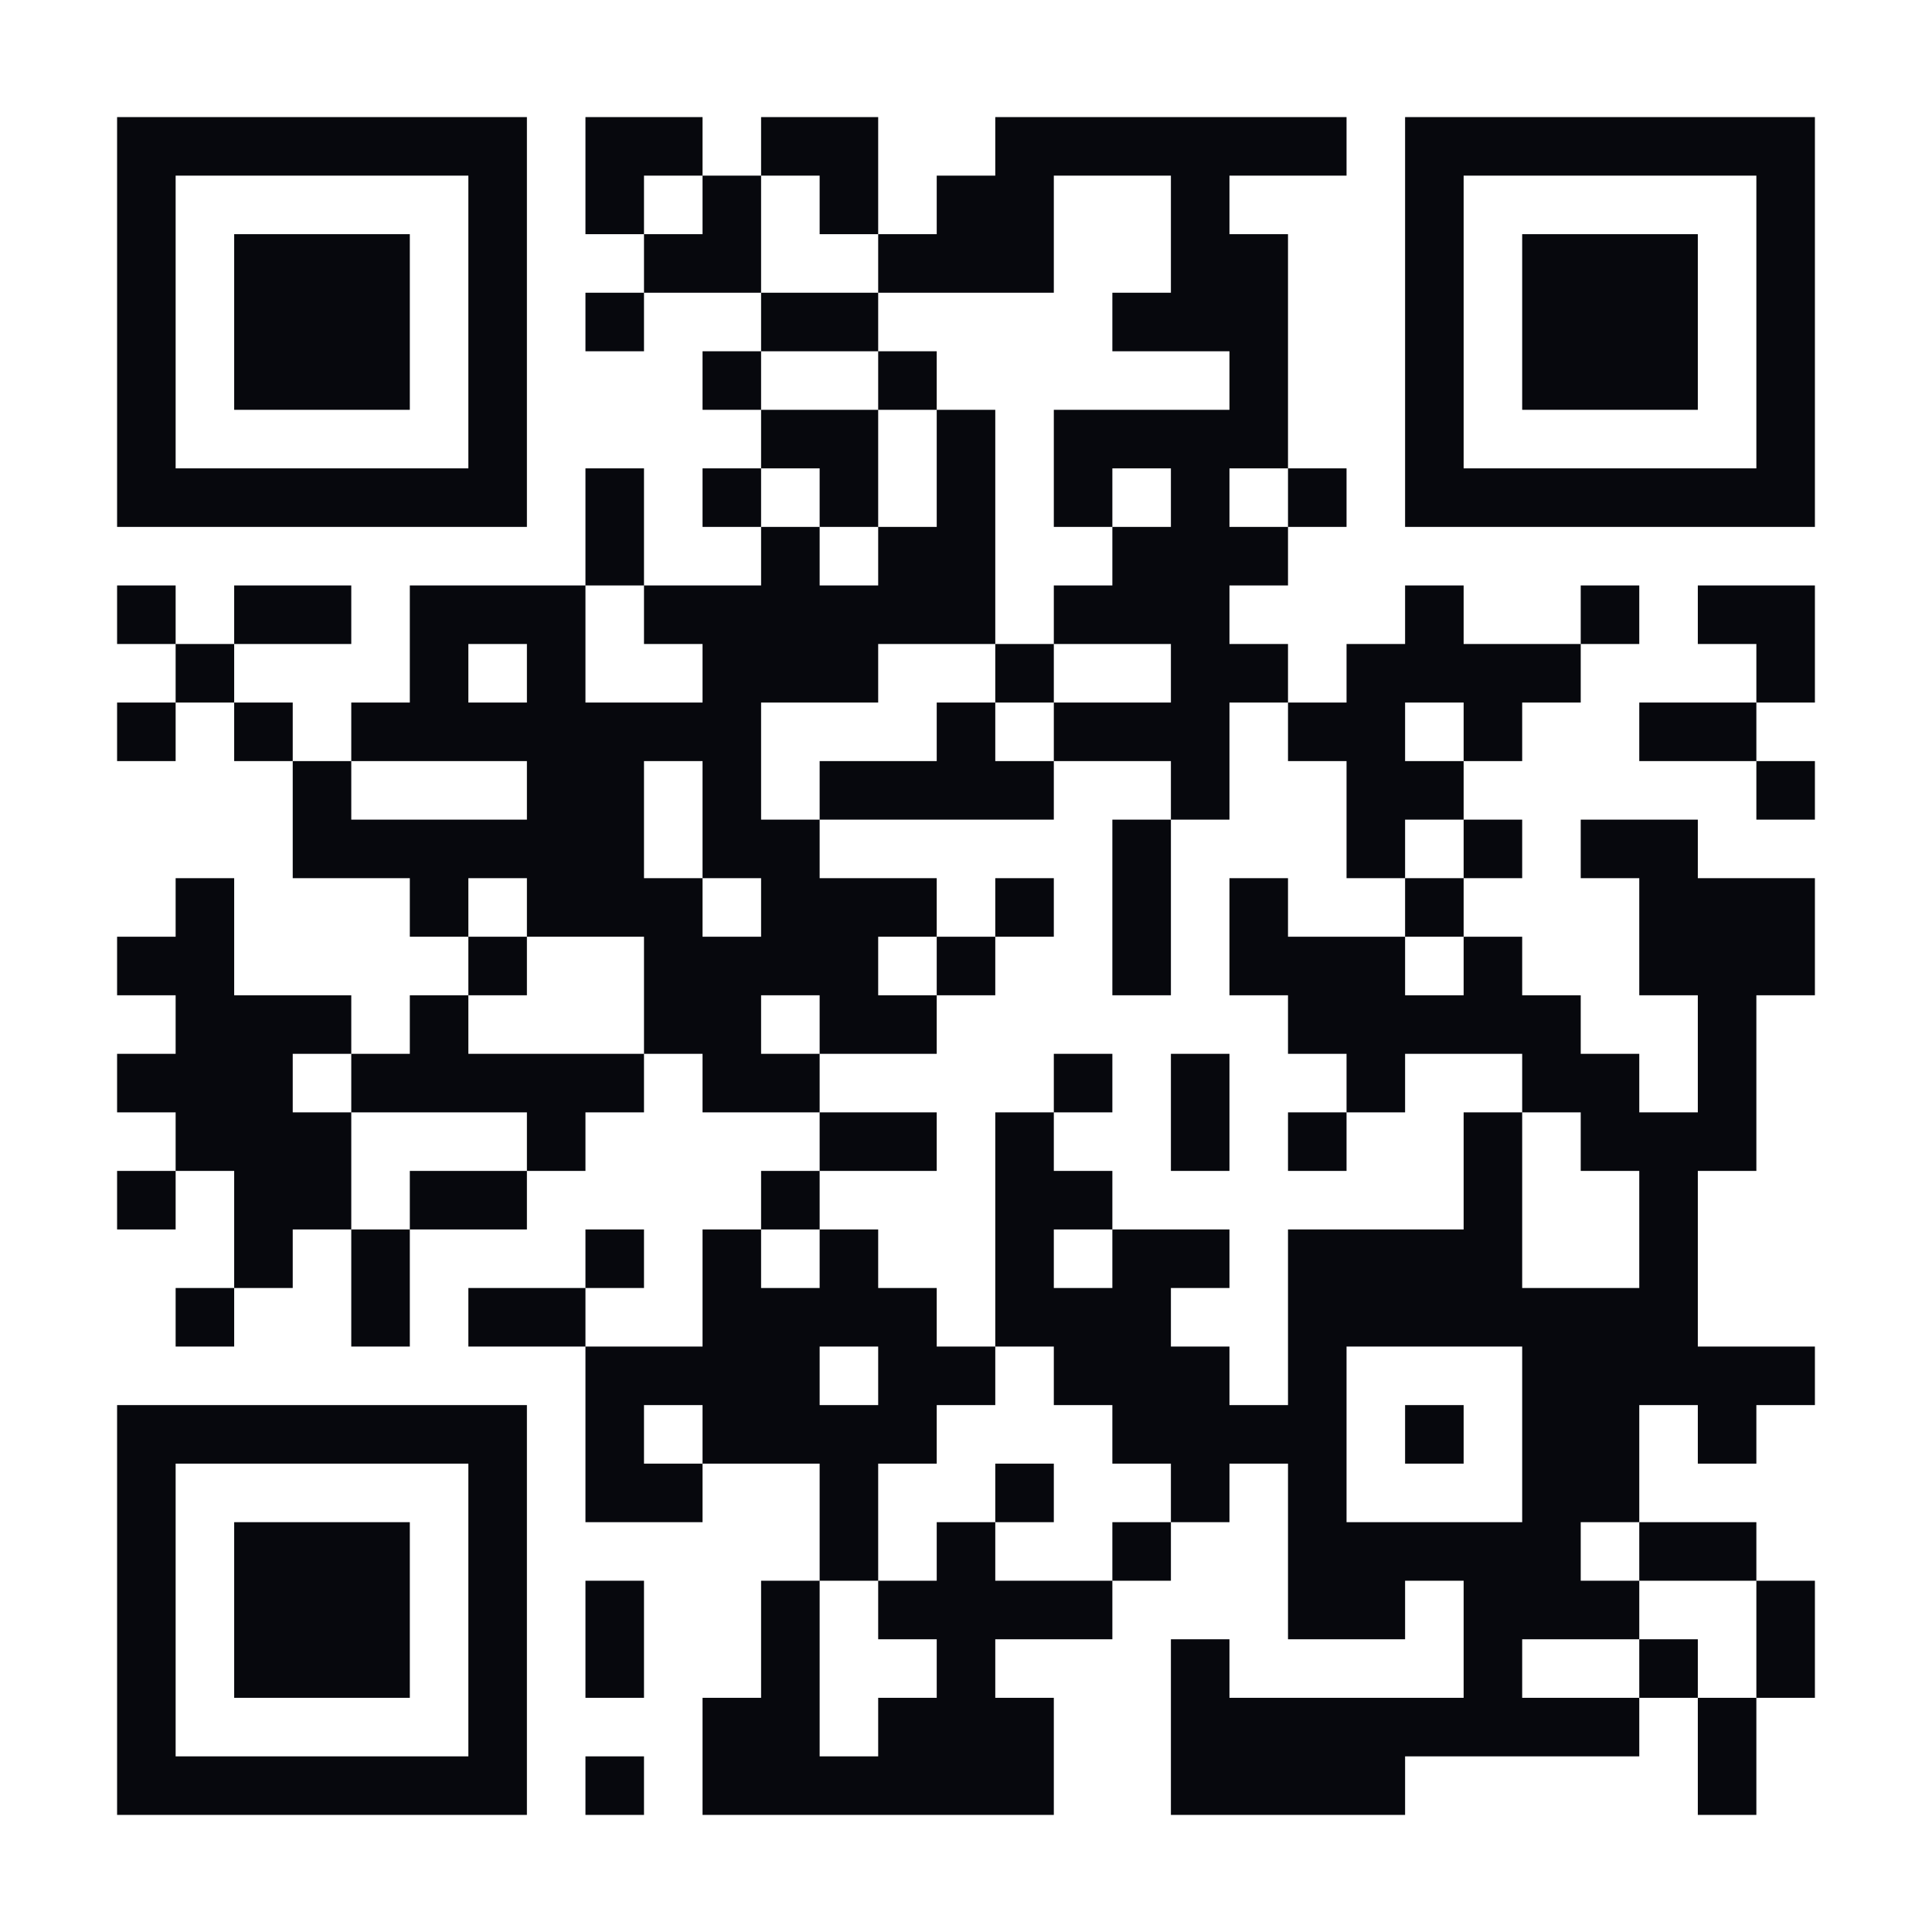
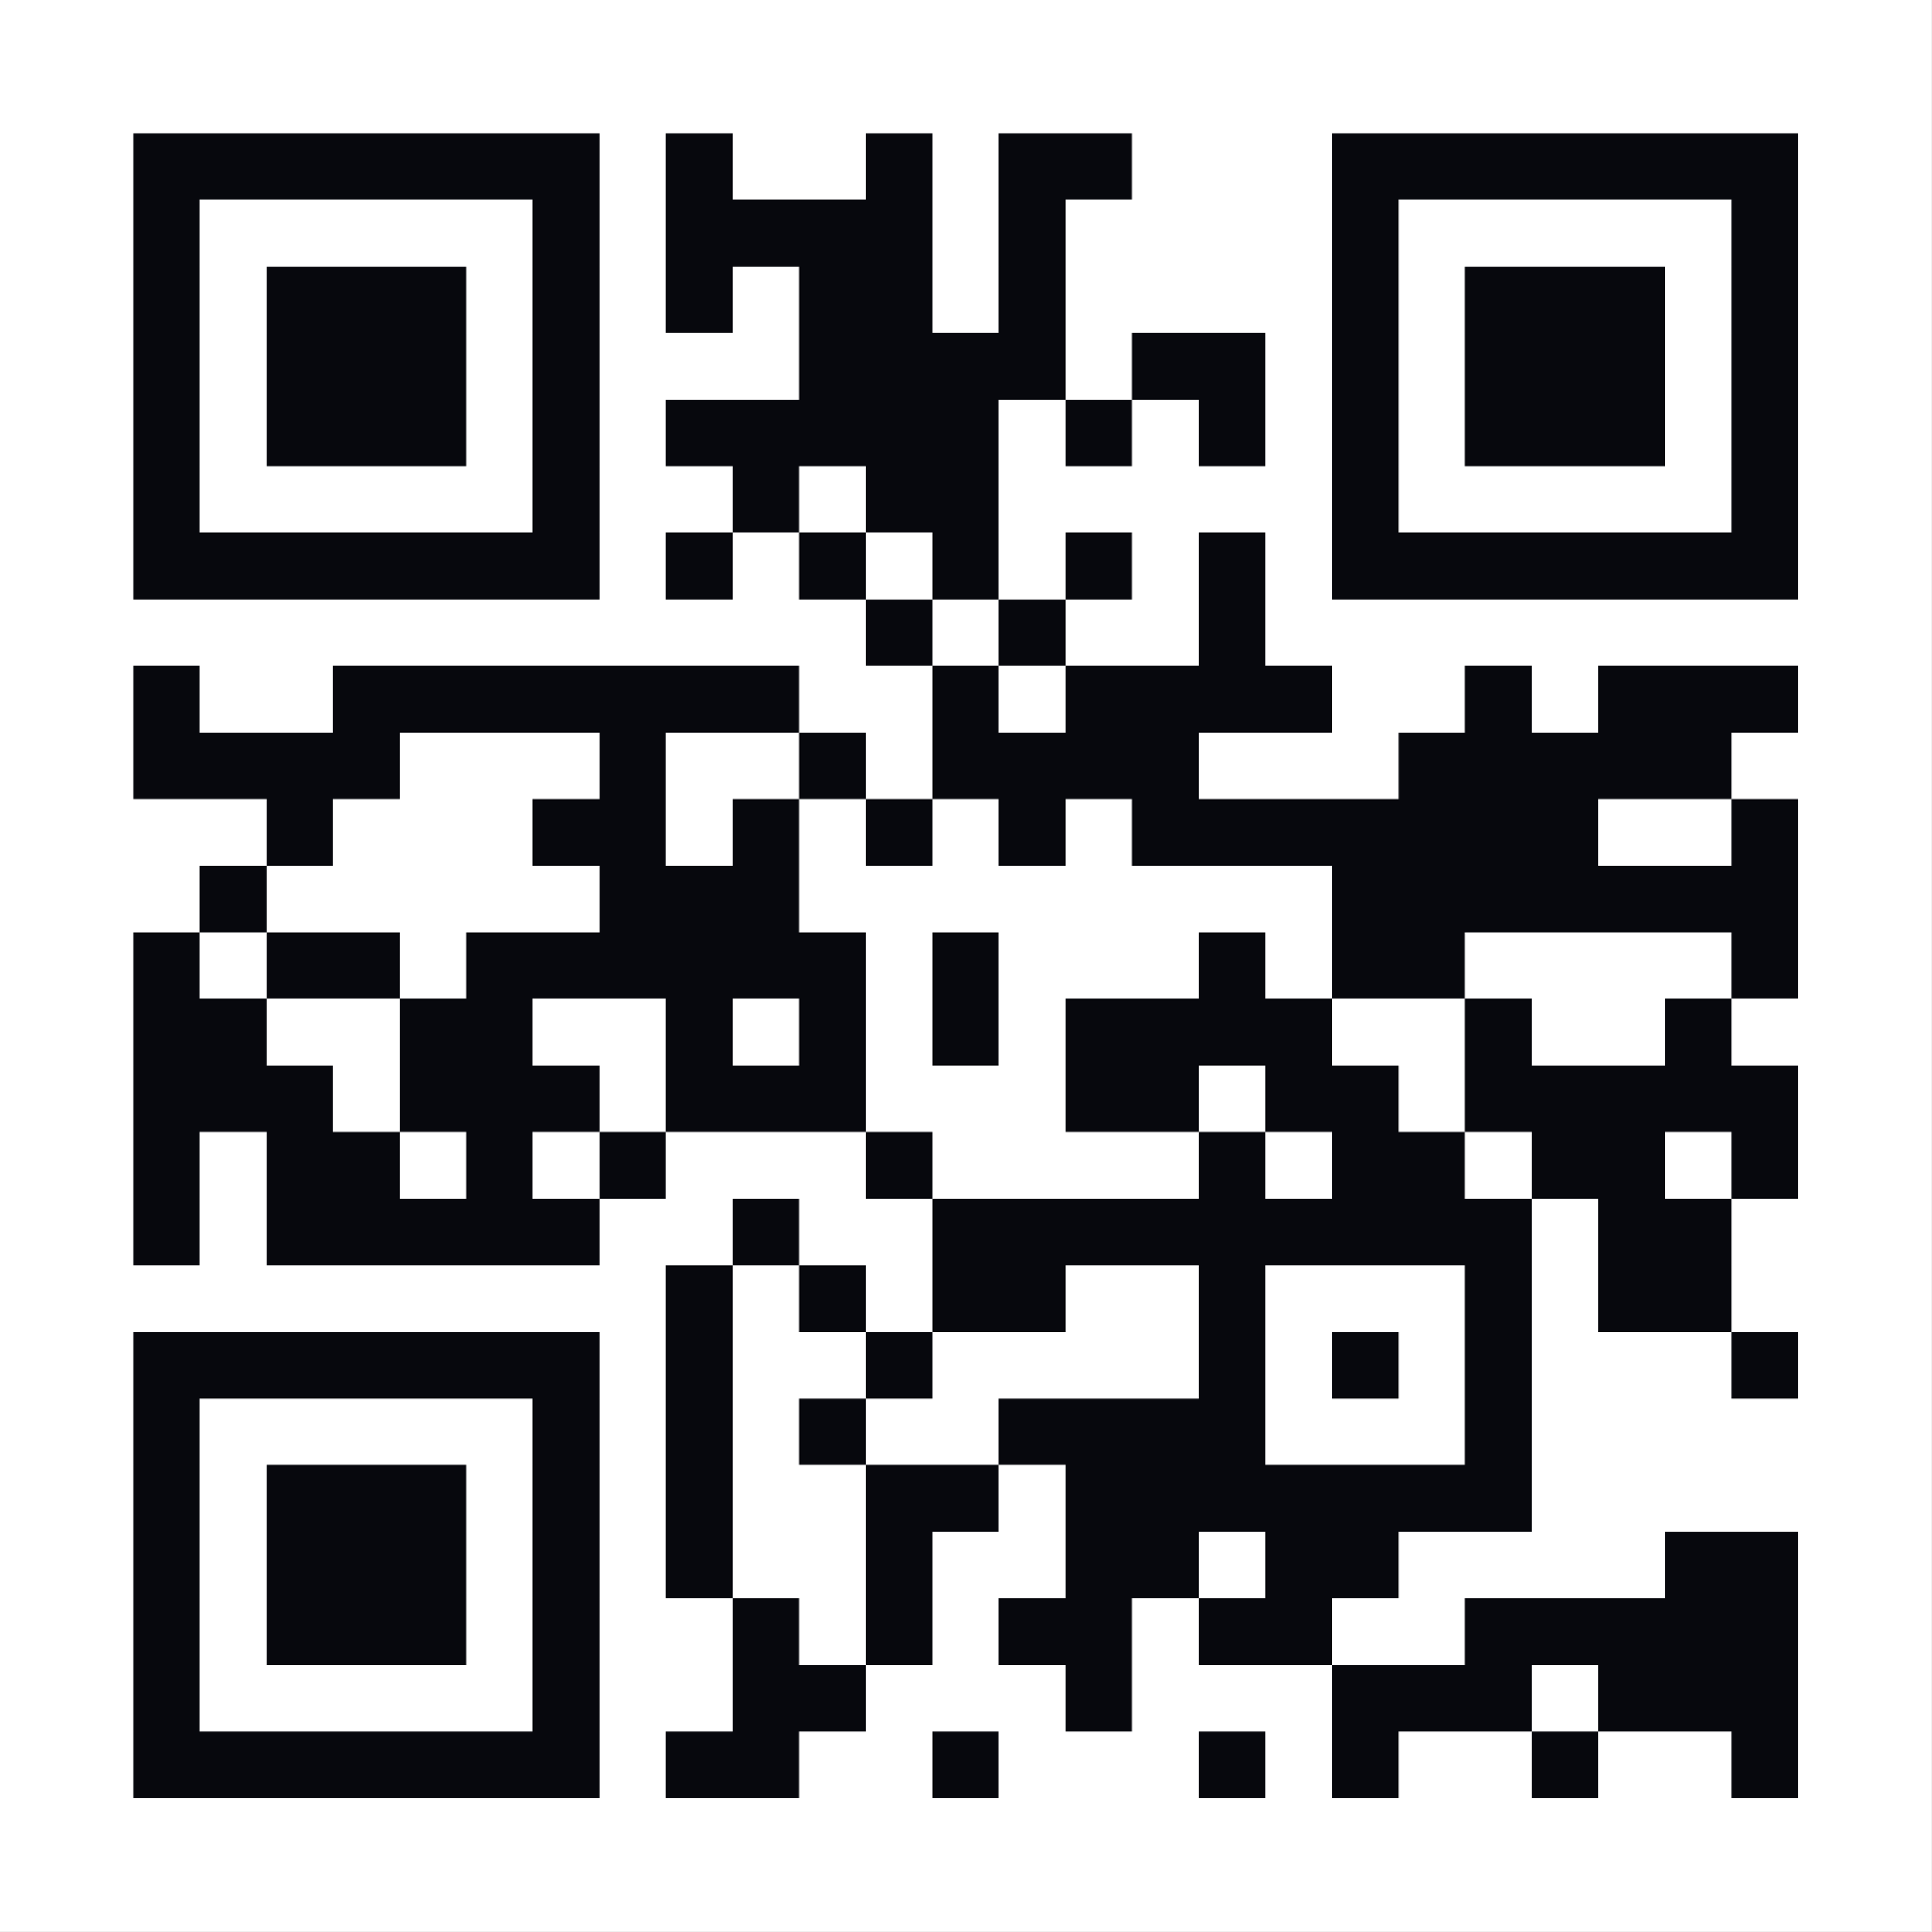
- <svg xmlns="http://www.w3.org/2000/svg" width="330" height="330" class="segno">
+ <svg xmlns="http://www.w3.org/2000/svg" width="290" height="290" class="segno">
  <g transform="scale(10)">
-     <path fill="#fff" d="M0 0h33v33h-33z" />
-     <path class="qrline" stroke="#07080d" d="M2 2.5h7m1 0h2m1 0h2m2 0h6m1 0h7m-29 1h1m5 0h1m1 0h1m1 0h1m1 0h1m1 0h2m2 0h1m3 0h1m5 0h1m-29 1h1m1 0h3m1 0h1m2 0h2m2 0h3m2 0h2m2 0h1m1 0h3m1 0h1m-29 1h1m1 0h3m1 0h1m1 0h1m2 0h2m4 0h3m2 0h1m1 0h3m1 0h1m-29 1h1m1 0h3m1 0h1m3 0h1m2 0h1m5 0h1m2 0h1m1 0h3m1 0h1m-29 1h1m5 0h1m4 0h2m1 0h1m1 0h4m2 0h1m5 0h1m-29 1h7m1 0h1m1 0h1m1 0h1m1 0h1m1 0h1m1 0h1m1 0h1m1 0h7m-21 1h1m2 0h1m1 0h2m2 0h3m-20 1h1m1 0h2m1 0h3m1 0h6m1 0h3m3 0h1m2 0h1m1 0h2m-28 1h1m3 0h1m1 0h1m2 0h3m2 0h1m2 0h2m1 0h4m3 0h1m-29 1h1m1 0h1m1 0h7m3 0h1m1 0h3m1 0h2m1 0h1m2 0h2m-25 1h1m3 0h2m1 0h1m1 0h4m2 0h1m2 0h2m5 0h1m-26 1h6m1 0h2m5 0h1m3 0h1m1 0h1m1 0h2m-26 1h1m3 0h1m1 0h3m1 0h3m1 0h1m1 0h1m1 0h1m2 0h1m3 0h3m-29 1h2m4 0h1m2 0h4m1 0h1m2 0h1m1 0h3m1 0h1m2 0h3m-28 1h3m1 0h1m3 0h2m1 0h2m6 0h5m2 0h1m-28 1h3m1 0h5m1 0h2m4 0h1m1 0h1m2 0h1m2 0h2m1 0h1m-27 1h3m3 0h1m4 0h2m1 0h1m2 0h1m1 0h1m2 0h1m1 0h3m-28 1h1m1 0h2m1 0h2m4 0h1m3 0h2m6 0h1m2 0h1m-25 1h1m1 0h1m3 0h1m1 0h1m1 0h1m2 0h1m1 0h2m1 0h4m2 0h1m-26 1h1m2 0h1m1 0h2m2 0h4m1 0h3m2 0h7m-19 1h4m1 0h2m1 0h3m1 0h1m3 0h5m-29 1h7m1 0h1m1 0h4m3 0h4m1 0h1m1 0h2m1 0h1m-28 1h1m5 0h1m1 0h2m2 0h1m2 0h1m2 0h1m1 0h1m3 0h2m-26 1h1m1 0h3m1 0h1m5 0h1m1 0h1m2 0h1m2 0h5m1 0h2m-28 1h1m1 0h3m1 0h1m1 0h1m2 0h1m1 0h4m3 0h2m1 0h3m2 0h1m-29 1h1m1 0h3m1 0h1m1 0h1m2 0h1m2 0h1m3 0h1m4 0h1m2 0h1m1 0h1m-29 1h1m5 0h1m3 0h2m1 0h3m2 0h8m1 0h1m-28 1h7m1 0h1m1 0h6m2 0h4m5 0h1" />
+     <path fill="#fff" d="M0 0h29v29h-29z" />
+     <path class="qrline" stroke="#07080d" d="M2 2.5h7m1 0h1m2 0h1m1 0h2m3 0h7m-25 1h1m5 0h1m1 0h4m1 0h1m4 0h1m5 0h1m-25 1h1m1 0h3m1 0h1m1 0h1m1 0h2m1 0h1m4 0h1m1 0h3m1 0h1m-25 1h1m1 0h3m1 0h1m3 0h4m1 0h2m1 0h1m1 0h3m1 0h1m-25 1h1m1 0h3m1 0h1m1 0h5m1 0h1m1 0h1m1 0h1m1 0h3m1 0h1m-25 1h1m5 0h1m2 0h1m1 0h2m5 0h1m5 0h1m-25 1h7m1 0h1m1 0h1m1 0h1m1 0h1m1 0h1m1 0h7m-14 1h1m1 0h1m2 0h1m-17 1h1m2 0h7m2 0h1m1 0h4m2 0h1m1 0h3m-25 1h4m3 0h1m2 0h1m1 0h4m3 0h5m-22 1h1m3 0h2m1 0h1m1 0h1m1 0h1m1 0h7m2 0h1m-24 1h1m5 0h3m8 0h7m-25 1h1m1 0h2m1 0h6m1 0h1m3 0h1m1 0h2m4 0h1m-25 1h2m2 0h2m2 0h1m1 0h1m1 0h1m1 0h4m2 0h1m2 0h1m-24 1h3m1 0h3m1 0h3m3 0h2m1 0h2m1 0h5m-25 1h1m1 0h2m1 0h1m1 0h1m3 0h1m4 0h1m1 0h2m1 0h2m1 0h1m-25 1h1m1 0h5m2 0h1m2 0h9m1 0h2m-16 1h1m1 0h1m1 0h2m2 0h1m3 0h1m1 0h2m-24 1h7m1 0h1m2 0h1m4 0h1m1 0h1m1 0h1m3 0h1m-25 1h1m5 0h1m1 0h1m1 0h1m2 0h4m3 0h1m-21 1h1m1 0h3m1 0h1m1 0h1m2 0h2m1 0h7m-21 1h1m1 0h3m1 0h1m1 0h1m2 0h1m2 0h2m1 0h2m4 0h2m-25 1h1m1 0h3m1 0h1m2 0h1m1 0h1m1 0h2m1 0h2m2 0h5m-25 1h1m5 0h1m2 0h2m3 0h1m3 0h3m1 0h3m-25 1h7m1 0h2m2 0h1m3 0h1m1 0h1m2 0h1m2 0h1" />
  </g>
</svg>
